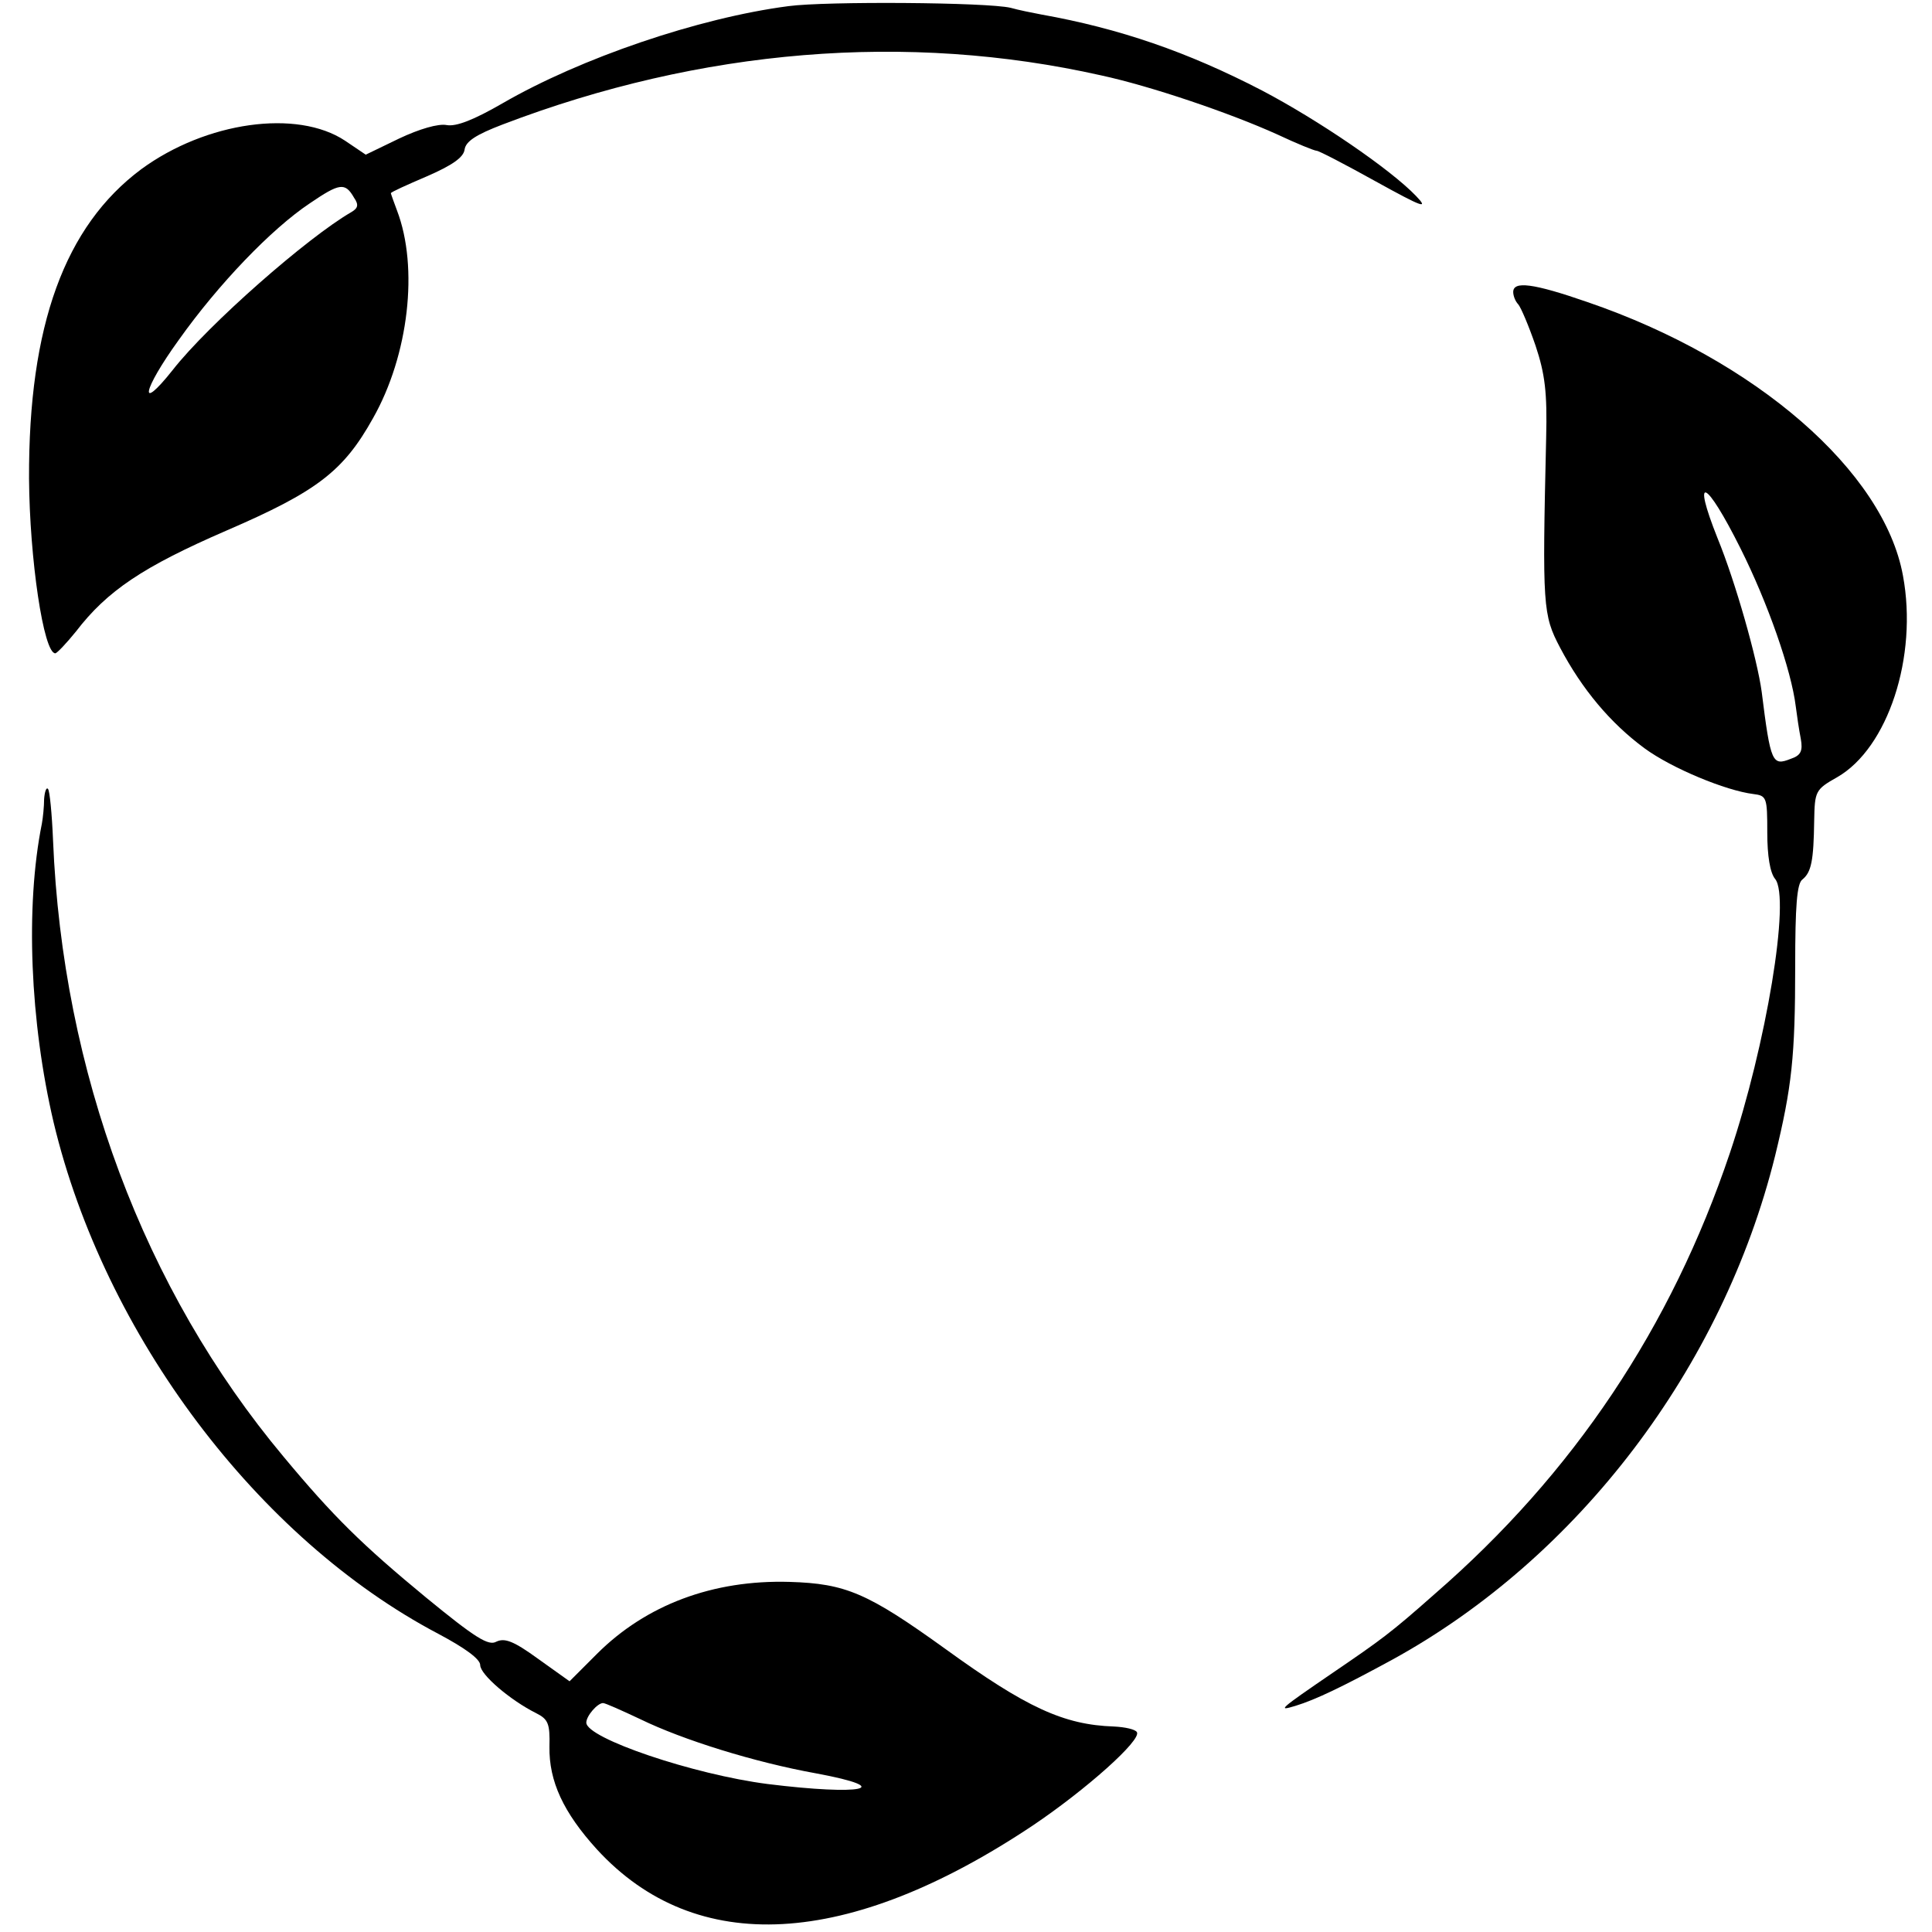
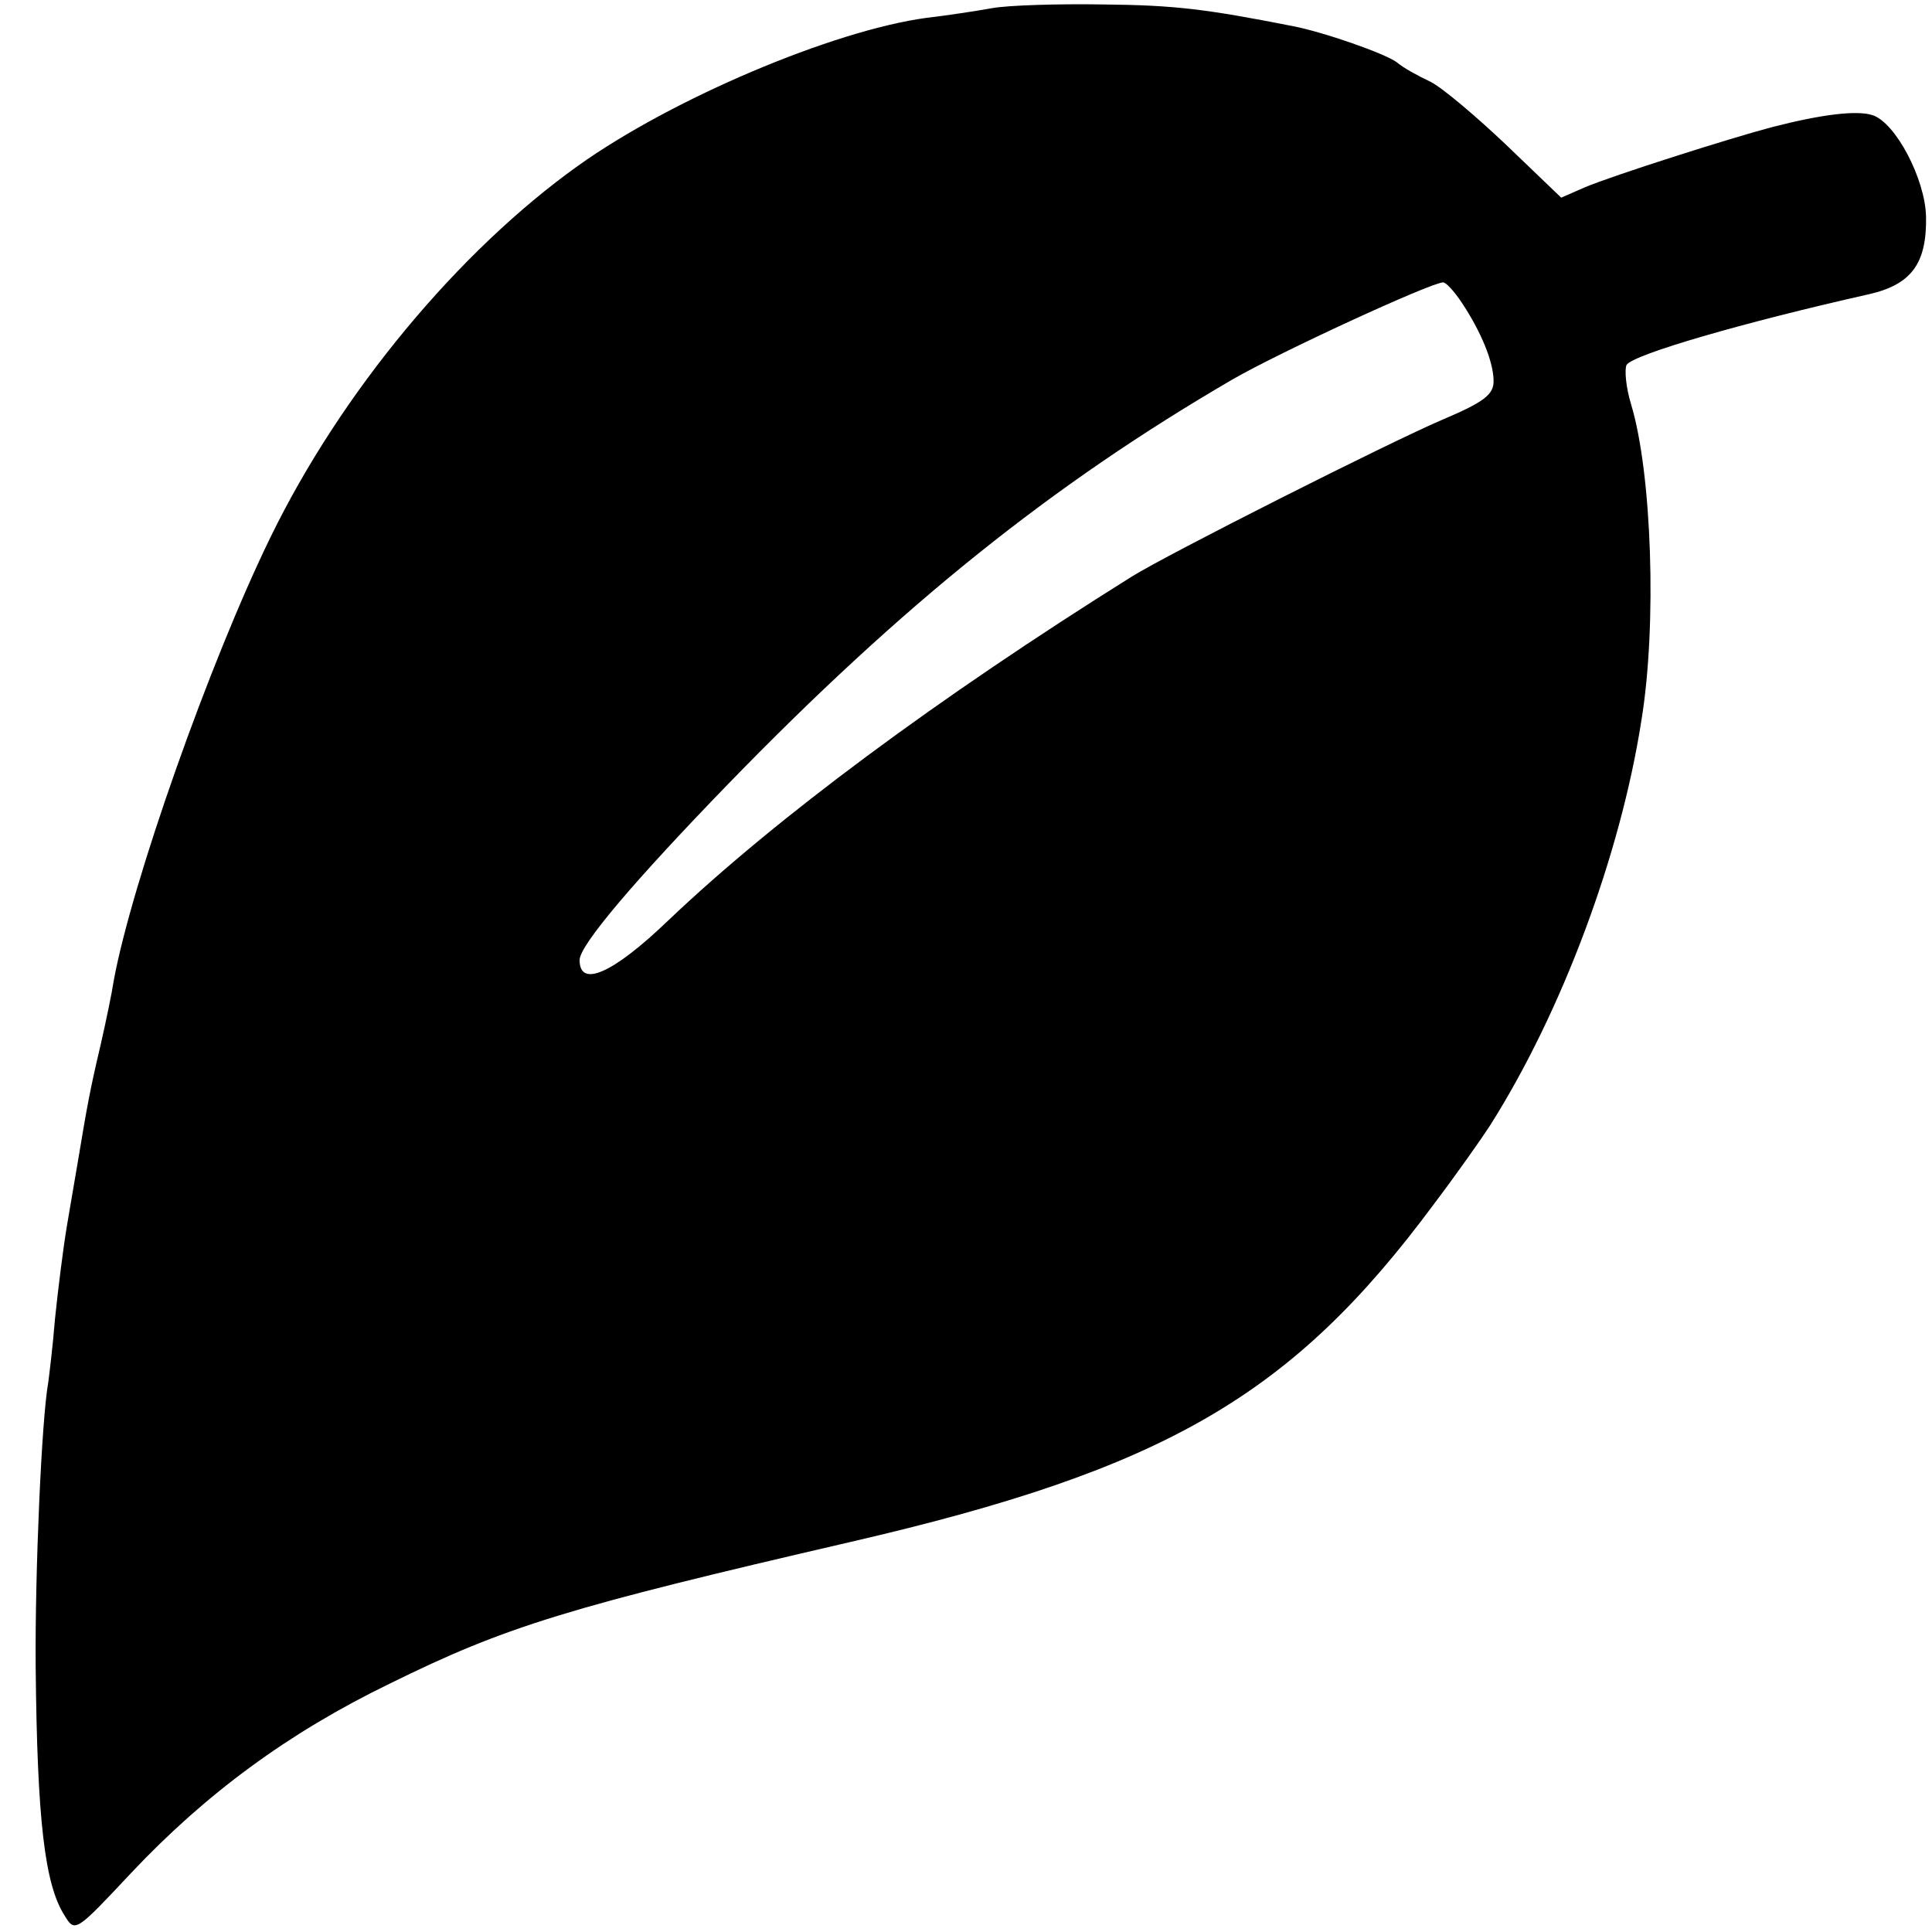
- <svg xmlns="http://www.w3.org/2000/svg" version="1.0" width="346pt" height="346pt" viewBox="0 0 346 346" preserveAspectRatio="xMidYMid meet">
-   <g transform="translate(0,346) scale(0.1,-0.1)" fill="#000000" stroke="none">
-     <path d="M1412 3449 c-161 -21 -372 -93 -512 -174 -52 -30 -83 -42 -100 -39 -15 3 -49 -7 -85 -24 l-60 -29 -37 25 c-86 57 -249 34 -365 -51 -137 -102 -202 -280 -201 -554 1 -144 26 -313 47 -313 3 0 20 18 37 39 56 73 120 116 270 181 162 70 209 106 262 201 64 113 82 270 43 372 -6 16 -11 30 -11 31 0 2 29 15 64 30 46 20 66 34 68 48 2 15 21 27 68 45 356 136 725 166 1072 88 88 -19 230 -67 316 -106 34 -16 66 -29 70 -29 4 0 52 -25 106 -55 85 -47 95 -50 72 -26 -46 48 -175 136 -276 189 -133 69 -255 111 -395 136 -16 3 -41 8 -55 12 -42 10 -331 12 -398 3z m-778 -343 c9 -13 7 -19 -5 -26 -78 -45 -256 -201 -320 -283 -62 -78 -54 -36 11 54 71 100 166 199 235 245 53 36 63 38 79 10z" />
-     <path d="M2710 2937 c0 -7 4 -17 9 -22 5 -6 19 -39 31 -74 17 -51 21 -84 19 -165 -7 -303 -6 -317 25 -376 39 -74 90 -135 151 -180 49 -36 146 -76 195 -82 24 -3 25 -6 25 -69 0 -42 5 -72 14 -83 28 -34 -16 -298 -81 -491 -105 -312 -280 -574 -529 -790 -79 -70 -96 -82 -181 -140 -98 -67 -101 -70 -68 -60 36 11 84 34 174 83 333 183 591 523 685 902 30 123 36 178 36 340 0 107 3 148 13 155 16 13 20 34 21 105 1 53 2 56 41 78 91 52 145 216 118 361 -34 187 -264 387 -565 490 -98 34 -133 38 -133 18z m407 -459 c49 -98 91 -218 99 -283 2 -16 6 -43 9 -58 4 -22 0 -30 -18 -36 -33 -13 -36 -8 -52 120 -8 59 -47 197 -79 275 -47 118 -21 106 41 -18z" />
-     <path d="M79 2029 c0 -13 -2 -33 -4 -44 -30 -149 -21 -356 21 -535 91 -381 366 -746 689 -916 47 -25 75 -45 75 -56 0 -17 54 -63 100 -86 22 -11 25 -19 24 -60 -1 -62 25 -118 85 -184 177 -193 450 -178 781 43 95 64 195 153 186 167 -3 5 -21 9 -41 10 -90 3 -157 34 -302 139 -139 100 -178 117 -279 120 -137 4 -257 -41 -345 -129 l-49 -49 -56 40 c-44 32 -60 38 -75 31 -14 -8 -37 6 -126 79 -114 94 -166 145 -255 252 -251 300 -396 690 -413 1104 -2 48 -6 89 -9 92 -3 4 -6 -5 -7 -18z m1068 -1648 c76 -37 204 -77 315 -97 145 -27 82 -40 -87 -19 -133 17 -325 82 -325 110 0 12 20 35 30 35 4 0 33 -13 67 -29z" />
+ <svg xmlns="http://www.w3.org/2000/svg" version="1.0" width="260pt" height="260pt" viewBox="0 0 260 260" preserveAspectRatio="xMidYMid meet">
+   <g transform="translate(0,260) scale(0.1,-0.1)" fill="#000000" stroke="none">
+     <path d="M1335 2589 c-22 -4 -62 -10 -88 -13 -126 -17 -343 -109 -469 -199 -161 -115 -319 -305 -414 -500 -82 -168 -187 -466 -211 -597 -2 -14 -10 -53 -18 -88 -14 -59 -18 -82 -30 -154 -3 -18 -10 -58 -15 -88 -5 -30 -12 -86 -16 -125 -3 -38 -8 -77 -9 -85 -9 -49 -18 -256 -17 -382 2 -207 12 -294 39 -336 14 -23 15 -22 90 58 100 106 211 188 347 254 158 78 241 103 621 191 424 98 594 197 785 455 31 41 64 88 75 105 97 153 176 365 204 546 21 128 14 333 -14 425 -7 23 -9 47 -6 53 9 14 157 57 326 95 57 13 78 41 77 104 -1 51 -41 127 -72 137 -21 7 -69 1 -135 -16 -57 -15 -214 -65 -252 -81 l-32 -14 -74 71 c-40 38 -86 77 -102 85 -17 8 -37 19 -45 26 -16 12 -99 41 -141 49 -117 23 -158 28 -254 29 -60 1 -128 -1 -150 -5z m632 -396 c26 -39 43 -80 43 -106 0 -18 -13 -28 -67 -51 -71 -30 -372 -182 -420 -212 -262 -164 -479 -325 -624 -463 -74 -71 -119 -91 -119 -53 0 20 74 107 200 237 235 242 436 403 678 544 64 37 266 130 284 131 4 0 15 -12 25 -27z" />
  </g>
</svg>
